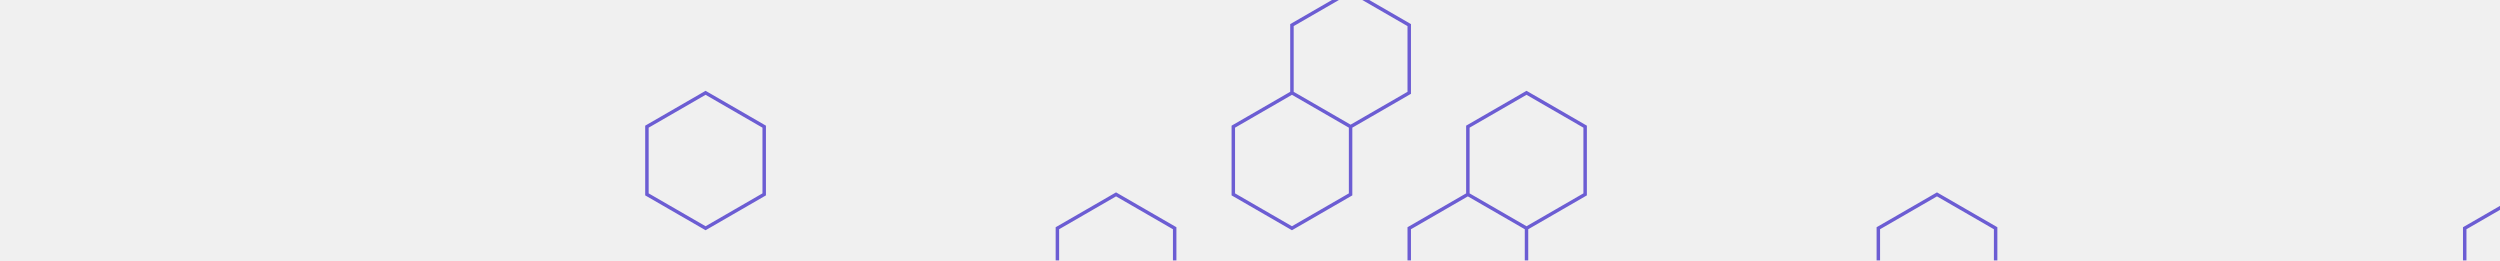
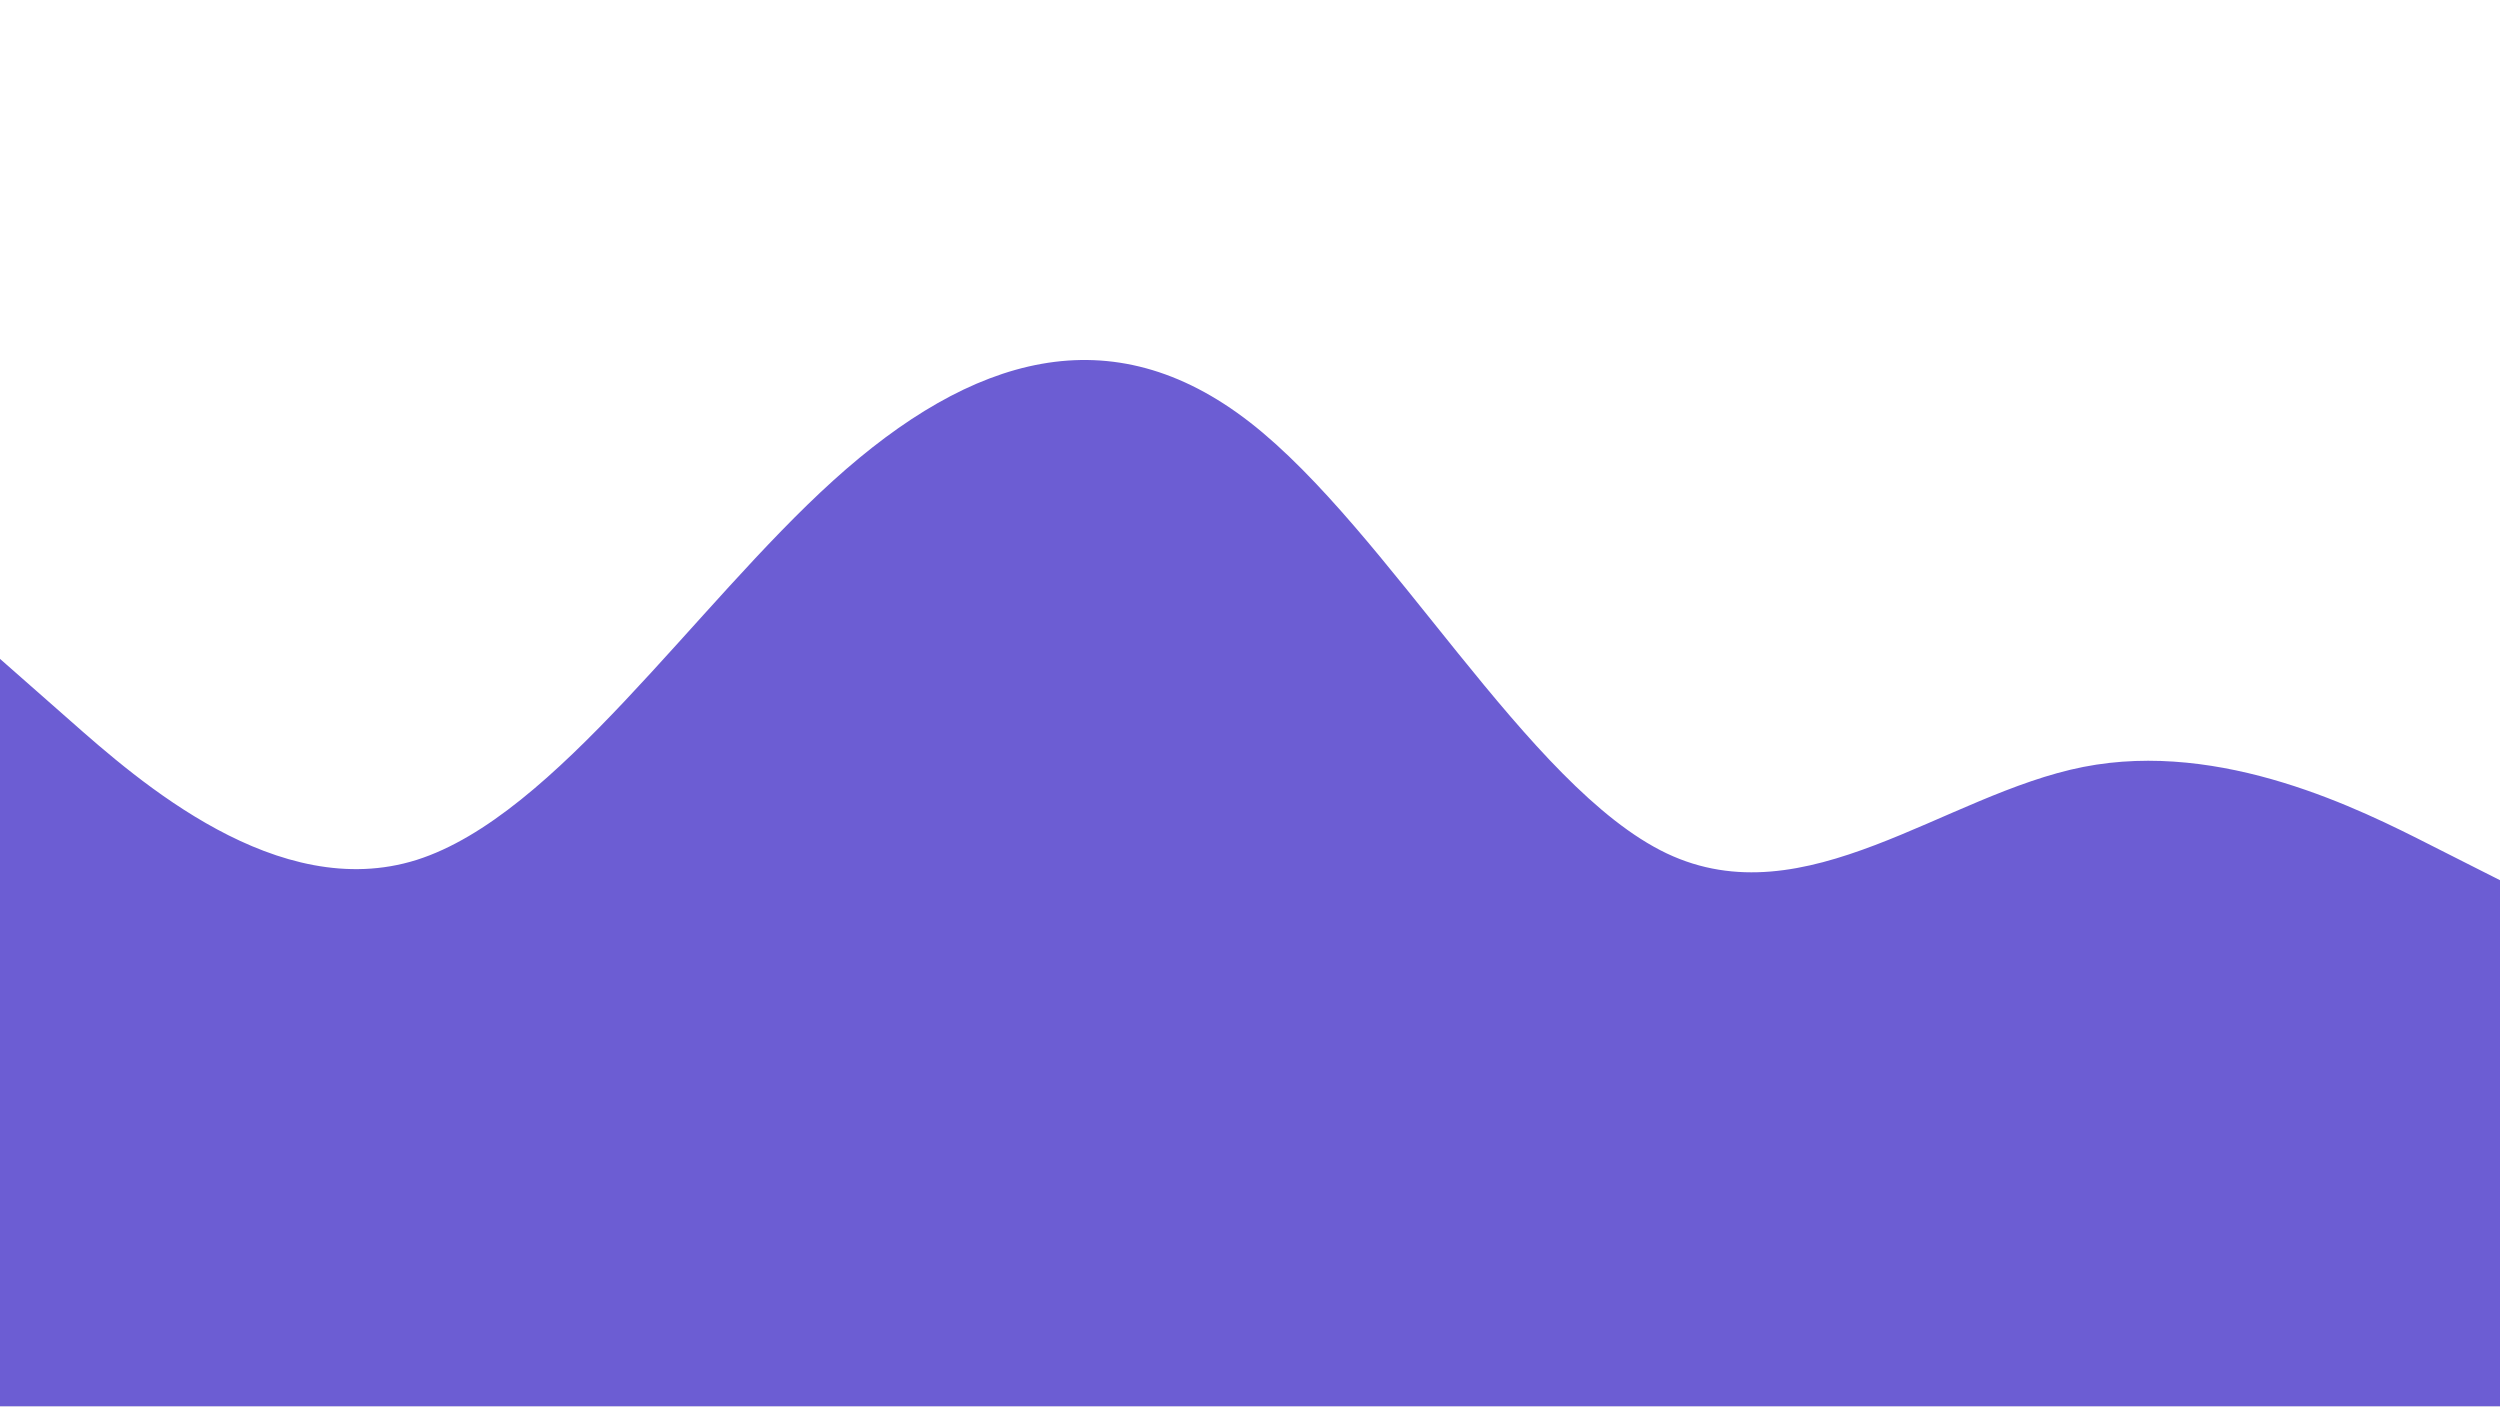
- <svg xmlns="http://www.w3.org/2000/svg" version="1.1" width="1440" height="150" preserveAspectRatio="none" viewBox="0 0 1440 150">
-   <g mask="url(&quot;#SvgjsMask1251&quot;)" fill="none">
-     <path d="M338.85 170.46L372.63 189.96L372.63 228.96L338.85 248.46L305.08 228.96L305.08 189.96zM406.41 53.46L440.18 72.96L440.18 111.96L406.41 131.46L372.63 111.96L372.63 72.96zM642.84 111.96L676.61 131.46L676.61 170.46L642.84 189.96L609.06 170.46L609.06 131.46zM744.16 53.46L777.94 72.96L777.94 111.96L744.16 131.46L710.39 111.96L710.39 72.96zM777.94 -5.04L811.72 14.46L811.72 53.46L777.94 72.96L744.16 53.46L744.16 14.46zM879.27 53.46L913.04 72.96L913.04 111.96L879.27 131.46L845.49 111.96L845.49 72.96zM845.49 111.96L879.27 131.46L879.27 170.46L845.49 189.96L811.72 170.46L811.72 131.46zM1115.7 111.96L1149.48 131.46L1149.48 170.46L1115.7 189.96L1081.92 170.46L1081.92 131.46zM1149.48 170.46L1183.25 189.96L1183.25 228.96L1149.48 248.46L1115.7 228.96L1115.7 189.96zM1352.13 170.46L1385.91 189.96L1385.91 228.96L1352.13 248.46L1318.36 228.96L1318.36 189.96zM1453.46 111.96L1487.24 131.46L1487.24 170.46L1453.46 189.96L1419.68 170.46L1419.68 131.46z" stroke="rgba(108, 93, 211, 1)" stroke-width="2" />
-   </g>
-   <defs>
-     <mask id="SvgjsMask1251">
-       <rect width="1440" height="150" fill="#ffffff" />
-     </mask>
-   </defs>
+ <svg xmlns="http://www.w3.org/2000/svg" id="visual" viewBox="0 0 960 540" width="960" height="540" version="1.1">
+   <rect x="0" y="0" width="960" height="540" fill="#6c5dd3" />
+   <path d="M0 253L26.7 276.5C53.3 300 106.7 347 160 330.2C213.3 313.3 266.7 232.7 320 184.5C373.3 136.3 426.7 120.7 480 162.2C533.3 203.7 586.7 302.3 640 327.7C693.3 353 746.7 305 800 294.5C853.3 284 906.7 311 933.3 324.5L960 338L960 0L933.3 0C906.7 0 853.3 0 800 0C746.7 0 693.3 0 640 0C586.7 0 533.3 0 480 0C426.7 0 373.3 0 320 0C266.7 0 213.3 0 160 0C106.7 0 53.3 0 26.7 0L0 0Z" fill="#FFFFFF" stroke-linecap="round" stroke-linejoin="miter" />
</svg>
